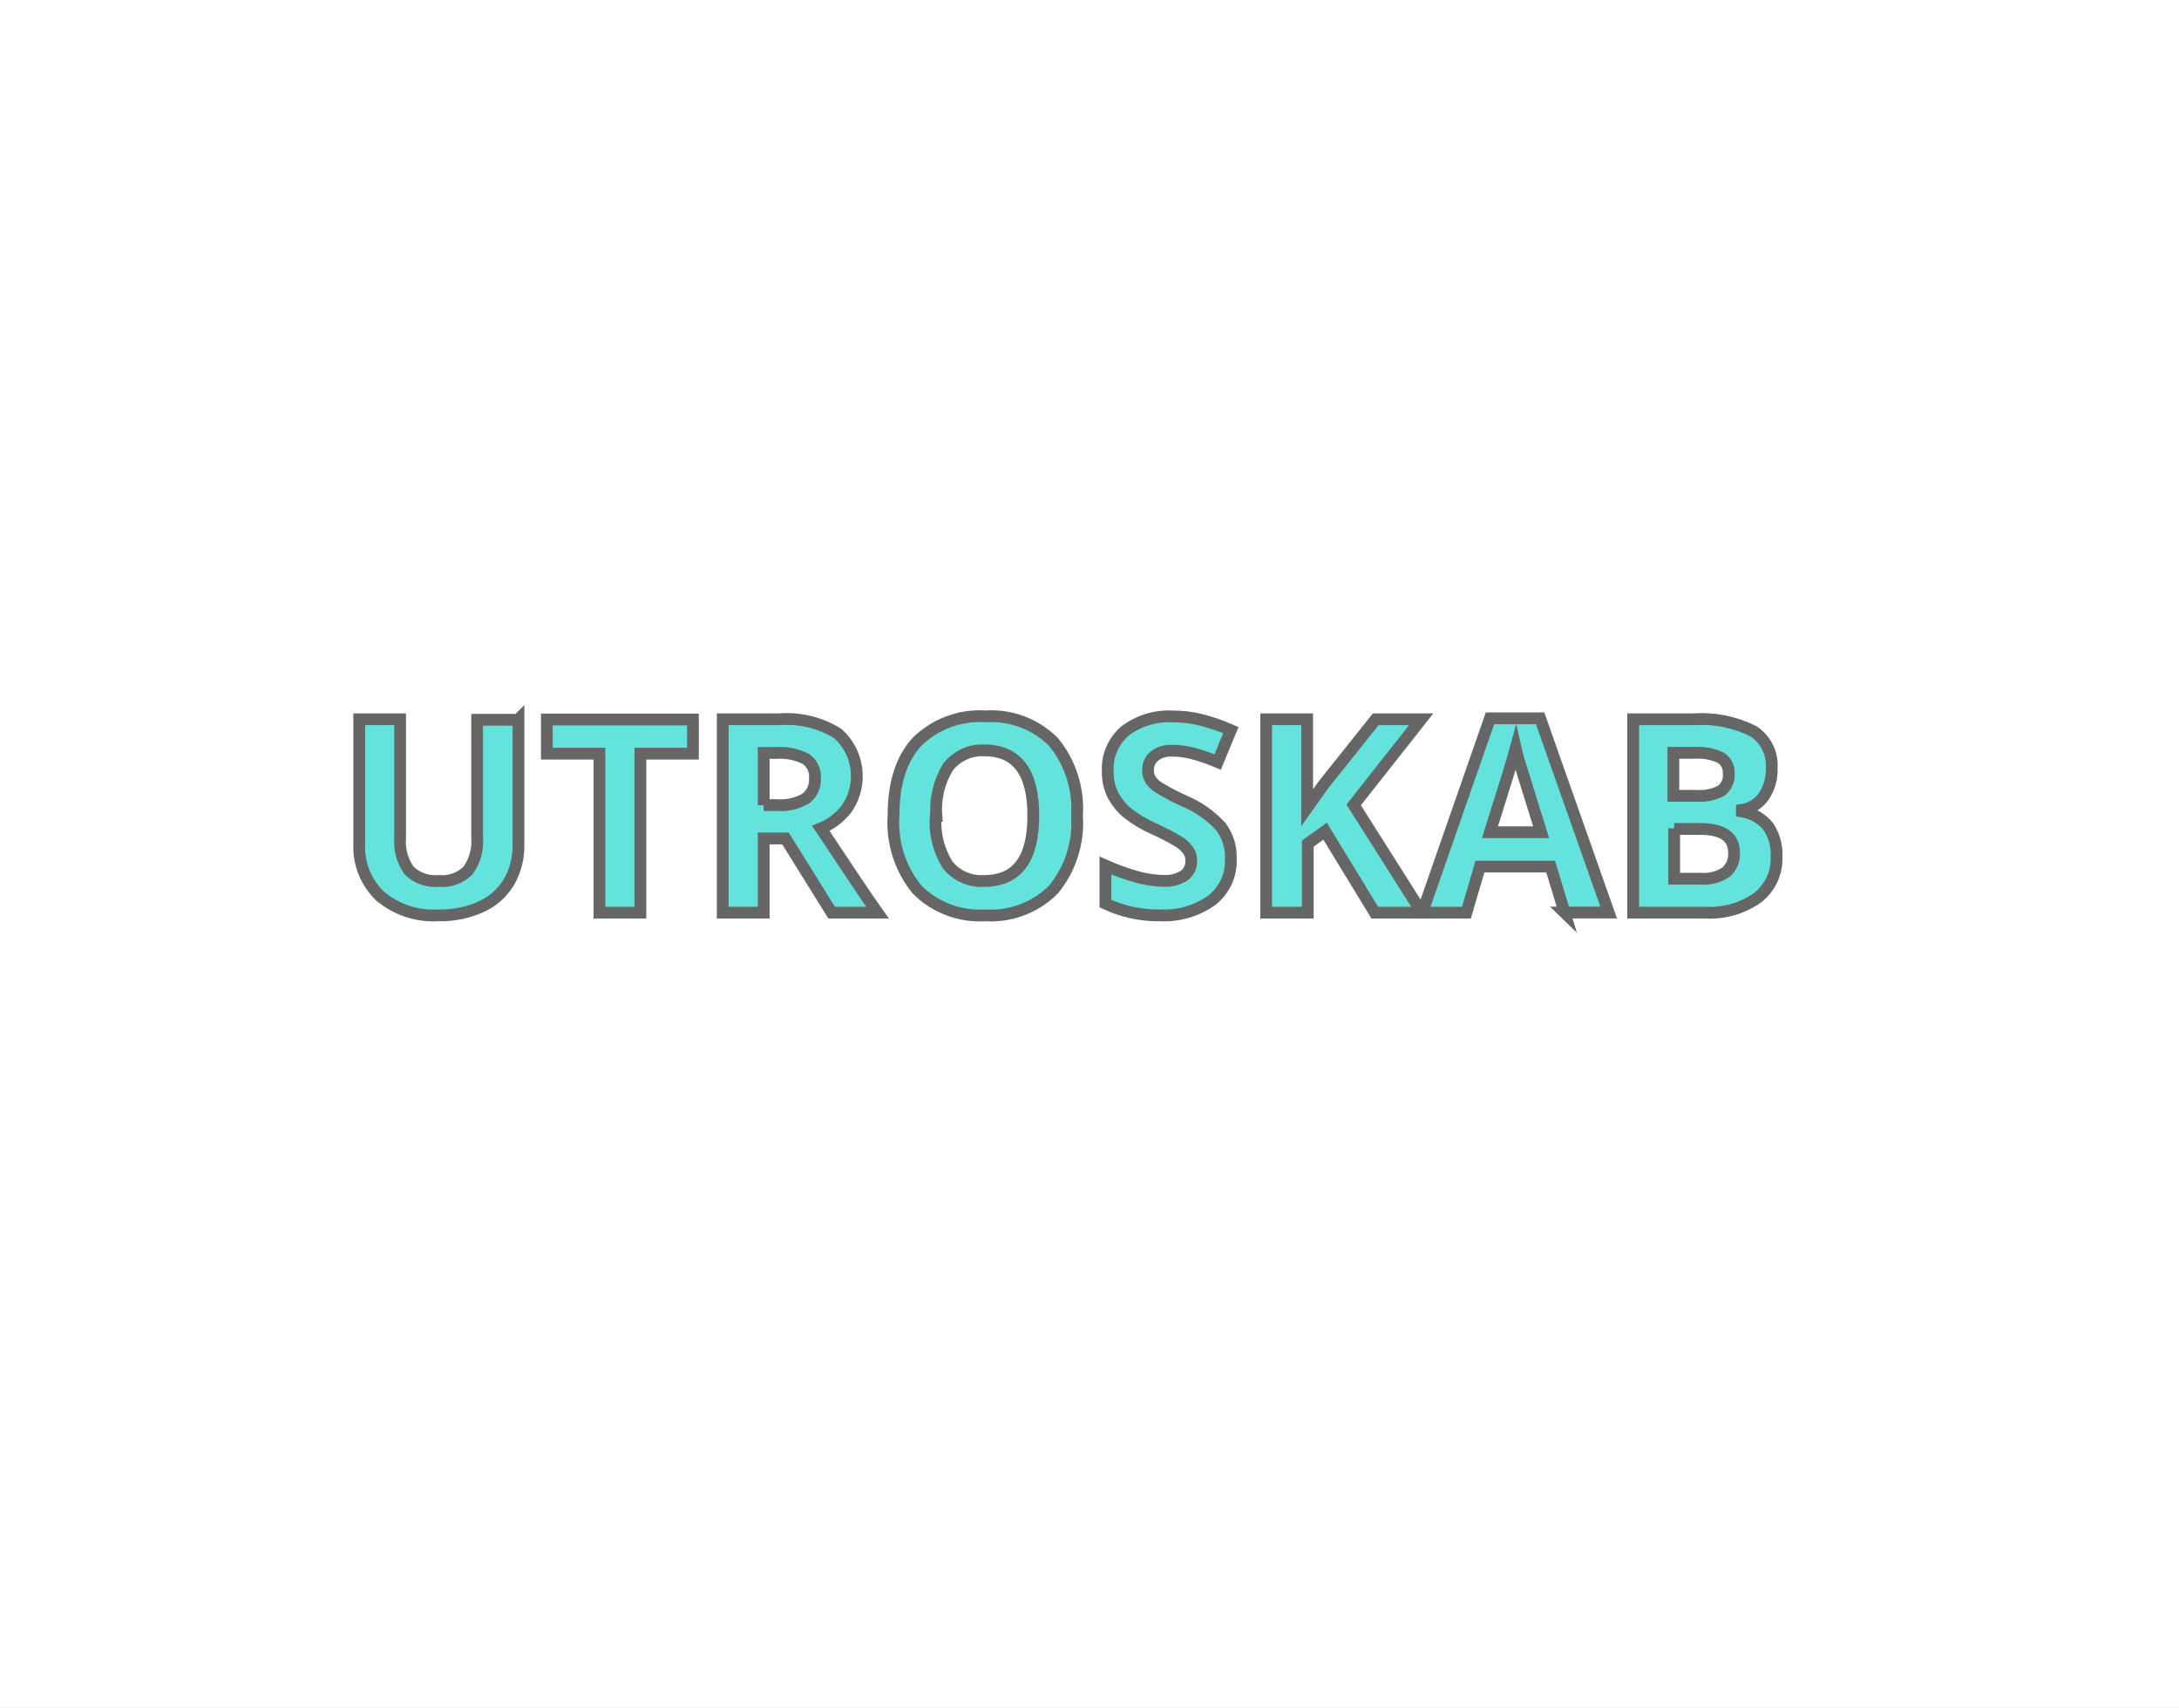
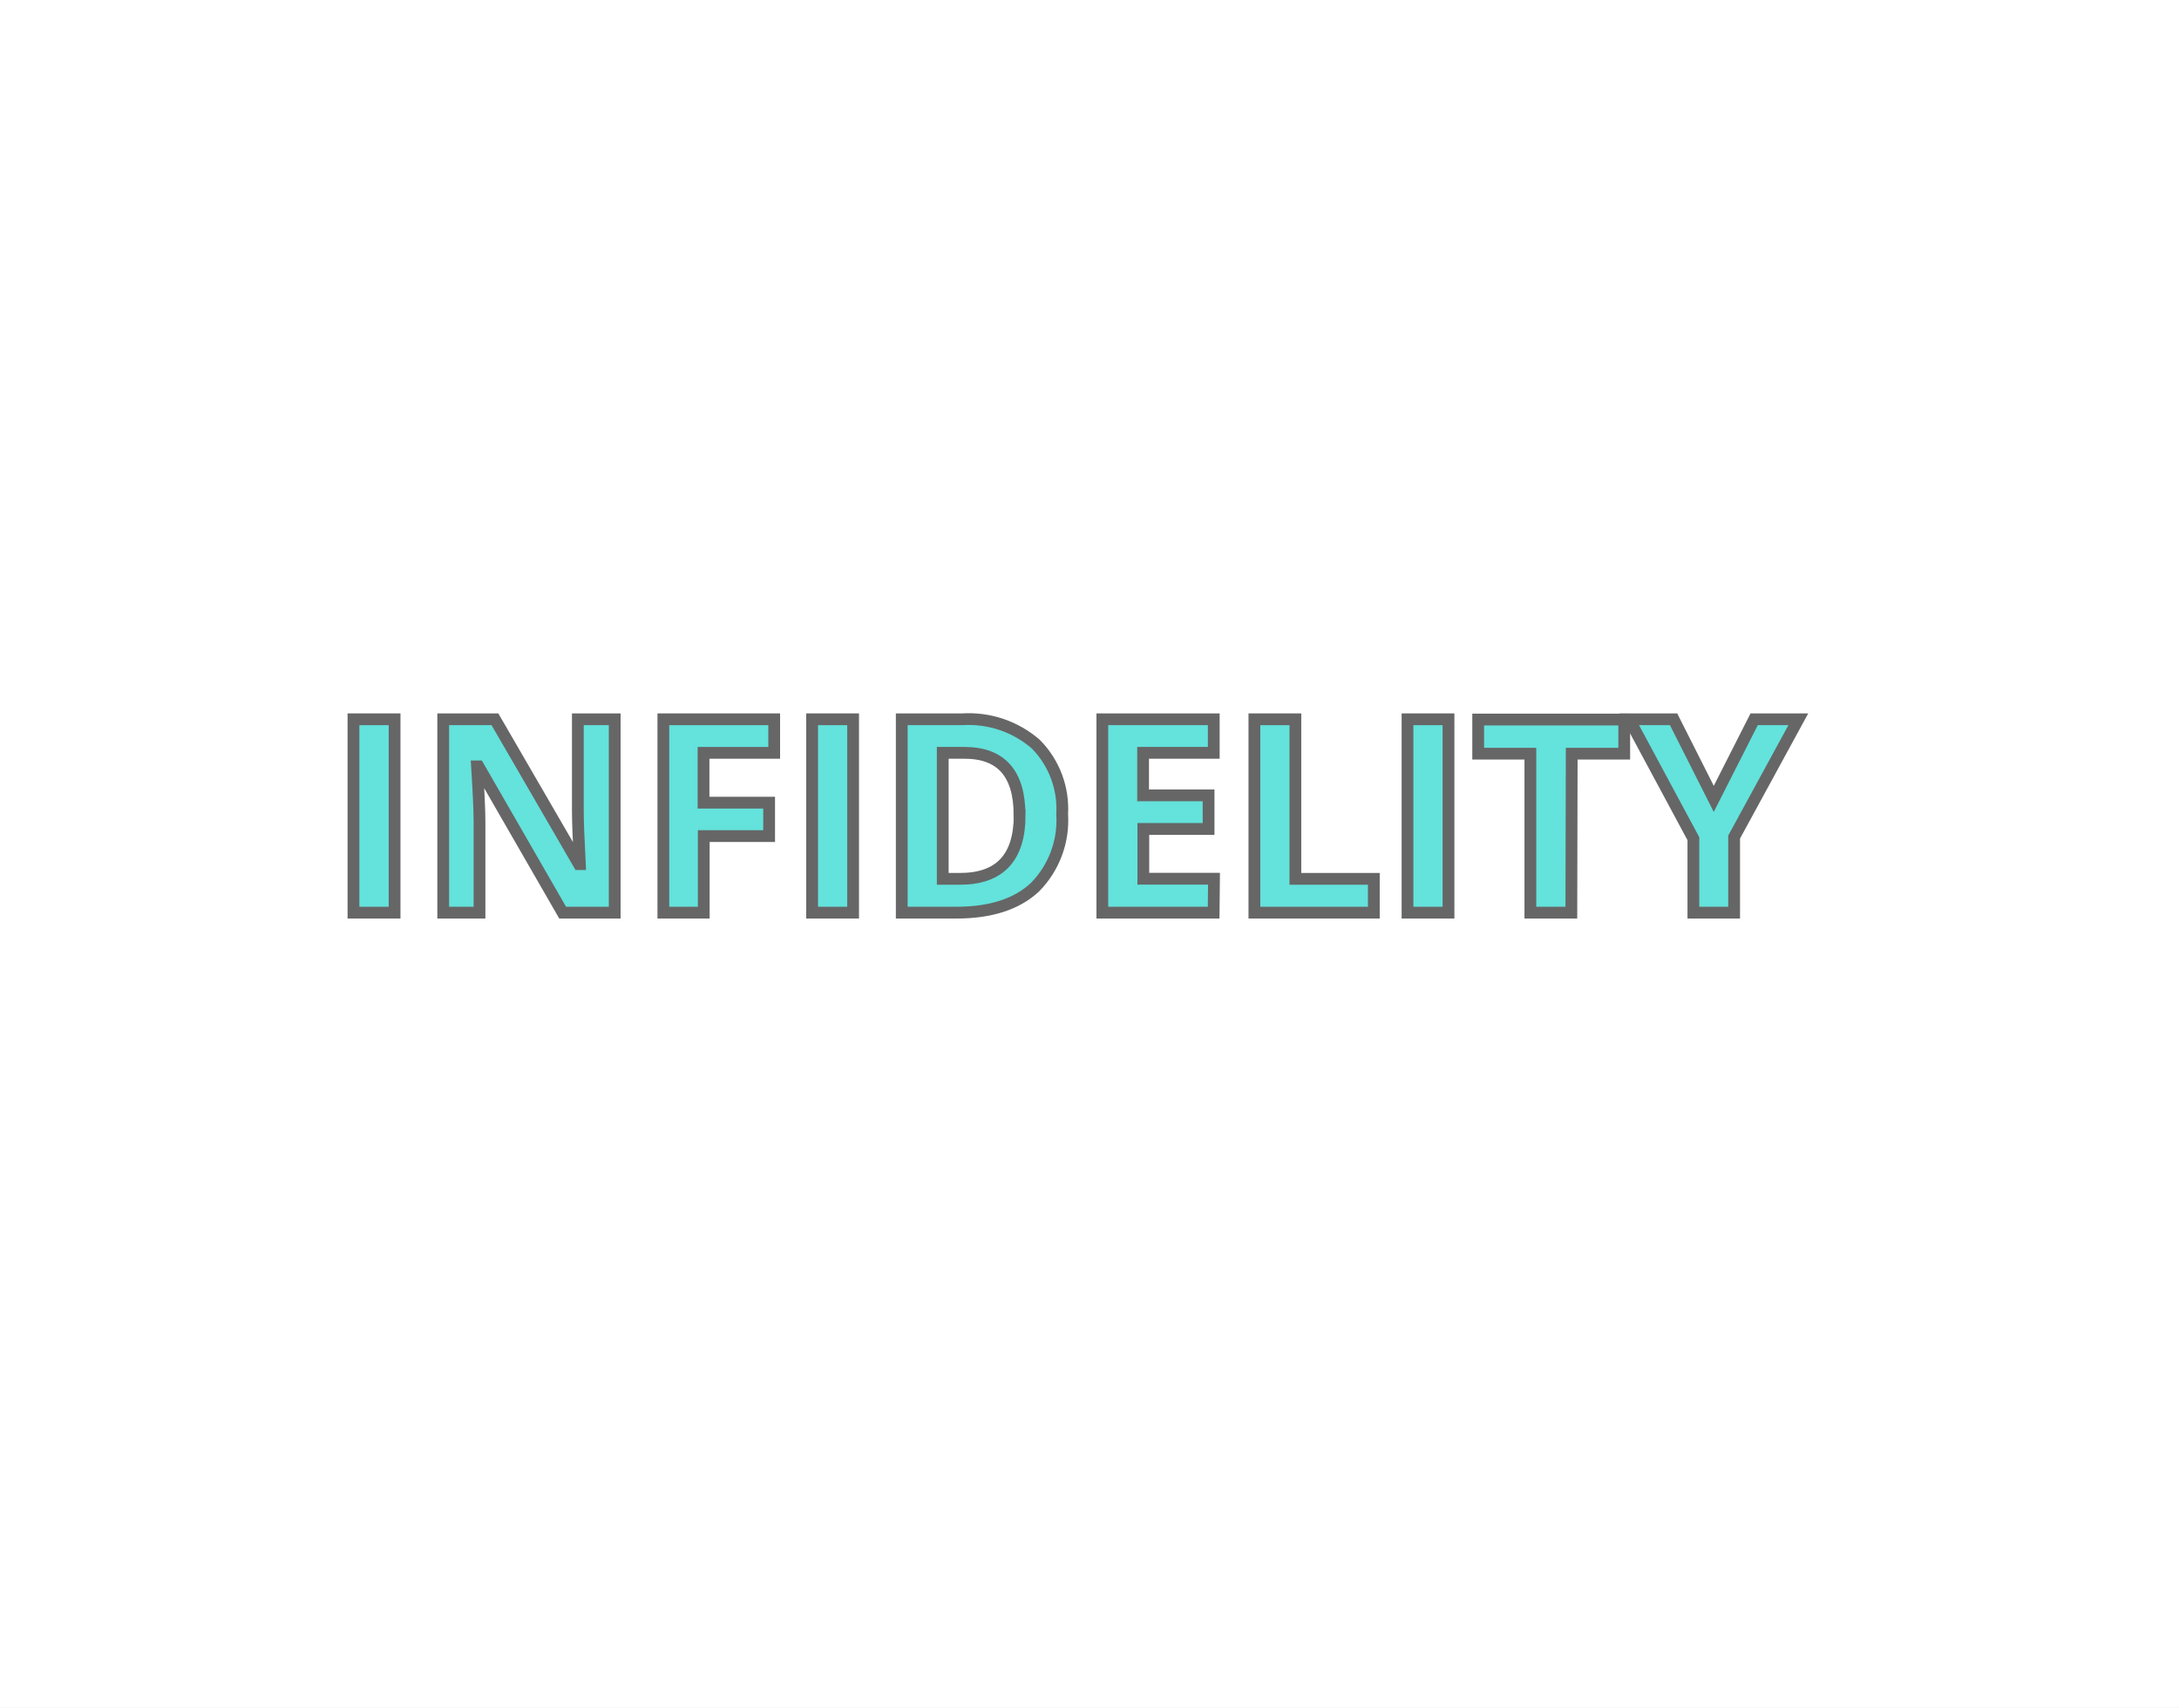
- <svg xmlns="http://www.w3.org/2000/svg" id="BG" viewBox="0 0 185 145">
+ <svg xmlns="http://www.w3.org/2000/svg" viewBox="0 0 185 145">
  <defs>
    <style>.cls-1{fill:#fff;}.cls-2{fill:#64e2dc;stroke:#666;stroke-miterlimit:10;}</style>
  </defs>
-   <rect class="cls-1" width="185" height="145" />
-   <path class="cls-2" d="M44.52,61.08V71.71a6.12,6.12,0,0,1-.81,3.19A5.29,5.29,0,0,1,41.35,77a8.41,8.41,0,0,1-3.64.73,7,7,0,0,1-4.92-1.62A5.76,5.76,0,0,1,31,71.66V61.08h3.47V71.13a4.21,4.21,0,0,0,.76,2.79,3.18,3.18,0,0,0,2.53.89,3.11,3.11,0,0,0,2.48-.89,4.24,4.24,0,0,0,.77-2.8v-10h3.47Z" transform="translate(-0.5 0)" />
-   <path class="cls-2" d="M54.87,77.5H51.39V64H46.93v-2.9h12.4V64H54.87V77.5Z" transform="translate(-0.5 0)" />
-   <path class="cls-2" d="M65.34,71.2v6.3H61.86V61.08h4.78a8.19,8.19,0,0,1,5,1.22,4.86,4.86,0,0,1,.81,6.28,5.27,5.27,0,0,1-2.26,1.77Q73.85,75.88,75,77.5H71.11l-3.92-6.3H65.34Zm0-2.83h1.12a4.29,4.29,0,0,0,2.44-.55,2,2,0,0,0,.79-1.73,1.8,1.8,0,0,0-.8-1.66,4.87,4.87,0,0,0-2.49-.49H65.34v4.44Z" transform="translate(-0.5 0)" />
-   <path class="cls-2" d="M91.94,69.27a8.91,8.91,0,0,1-2,6.27,7.5,7.5,0,0,1-5.79,2.19,7.5,7.5,0,0,1-5.79-2.19,9,9,0,0,1-2-6.29q0-4.1,2-6.26a7.58,7.58,0,0,1,5.81-2.16A7.48,7.48,0,0,1,89.94,63,8.93,8.93,0,0,1,91.94,69.27Zm-12,0a6.86,6.86,0,0,0,1,4.15,3.65,3.65,0,0,0,3.12,1.39q4.17,0,4.17-5.54t-4.14-5.55A3.68,3.68,0,0,0,81,65.12,6.83,6.83,0,0,0,80,69.27Z" transform="translate(-0.5 0)" />
-   <path class="cls-2" d="M105,72.94a4.25,4.25,0,0,1-1.6,3.5A7,7,0,0,1,99,77.73a10.45,10.45,0,0,1-4.65-1V73.5a19.29,19.29,0,0,0,2.81,1,8.37,8.37,0,0,0,2.11.3,3,3,0,0,0,1.76-.44,1.5,1.5,0,0,0,.61-1.3,1.44,1.44,0,0,0-.27-0.86,3,3,0,0,0-.79-0.72,20.34,20.34,0,0,0-2.13-1.11,10.11,10.11,0,0,1-2.26-1.36A5.11,5.11,0,0,1,95,67.54a4.33,4.33,0,0,1-.45-2A4.24,4.24,0,0,1,96,62.09a6.14,6.14,0,0,1,4.08-1.25,9.64,9.64,0,0,1,2.44.3A16.78,16.78,0,0,1,105,62l-1.12,2.71a16.43,16.43,0,0,0-2.17-.75,7,7,0,0,0-1.69-.21,2.24,2.24,0,0,0-1.52.46,1.52,1.52,0,0,0-.53,1.2,1.49,1.49,0,0,0,.21.8,2.33,2.33,0,0,0,.68.66A21.16,21.16,0,0,0,101,68a8.78,8.78,0,0,1,3.16,2.21A4.31,4.31,0,0,1,105,72.94Z" transform="translate(-0.5 0)" />
-   <path class="cls-2" d="M121.22,77.5h-4L113,70.58l-1.47,1.06V77.5H108V61.08h3.48v7.51l1.37-1.93,4.45-5.58h3.86l-5.73,7.27Z" transform="translate(-0.5 0)" />
-   <path class="cls-2" d="M133.34,77.5l-1.19-3.91h-6L125,77.5h-3.75L127,61h4.26l5.82,16.49h-3.75Zm-2-6.83q-1.65-5.31-1.86-6t-0.3-1.1Q128.79,65,127,70.67h4.28Z" transform="translate(-0.5 0)" />
-   <path class="cls-2" d="M139.16,61.08h5.11a9.85,9.85,0,0,1,5.07,1,3.46,3.46,0,0,1,1.58,3.16,4,4,0,0,1-.69,2.41,2.76,2.76,0,0,1-1.84,1.13V68.9a3.62,3.62,0,0,1,2.25,1.3,4.24,4.24,0,0,1,.69,2.54,4.18,4.18,0,0,1-1.62,3.5,7,7,0,0,1-4.41,1.26h-6.14V61.08Zm3.48,6.5h2a3.7,3.7,0,0,0,2-.44,1.63,1.63,0,0,0,.63-1.45,1.45,1.45,0,0,0-.69-1.35,4.44,4.44,0,0,0-2.18-.41h-1.83v3.65Zm0,2.76v4.28h2.27a3.36,3.36,0,0,0,2.12-.55,2,2,0,0,0,.69-1.68q0-2-2.92-2h-2.16Z" transform="translate(-0.5 0)" />
+   <g id="BG">
+     <rect class="cls-1" width="185" height="145" />
+   </g>
+   <g id="Undskyld">
+     <g id="EMNE">
+       <path class="cls-2" d="M30.51,77.5V61.08H34V77.5Z" transform="translate(-0.5 0)" />
+       <path class="cls-2" d="M52.69,77.5H48.27L41.12,65.08H41q.21,3.29.21,4.69V77.5H38.13V61.08h4.39l7.13,12.3h.08q-.17-3.2-.17-4.53V61.08h3.13Z" transform="translate(-0.5 0)" />
+       <path class="cls-2" d="M60.25,77.5H56.82V61.08h9.41v2.85h-6v4.23h5.57V71H60.25Z" transform="translate(-0.5 0)" />
+       <path class="cls-2" d="M69.45,77.5V61.08h3.48V77.5Z" transform="translate(-0.5 0)" />
+       <path class="cls-2" d="M90.68,69.13a8.09,8.09,0,0,1-2.31,6.21q-2.31,2.16-6.67,2.16H77.06V61.08h5.15a8.68,8.68,0,0,1,6.24,2.12A7.81,7.81,0,0,1,90.68,69.13Zm-3.62.09q0-5.29-4.67-5.29H80.54V74.63H82Q87.07,74.63,87.07,69.22Z" transform="translate(-0.5 0)" />
+       <path class="cls-2" d="M103.54,77.5H94.09V61.08h9.46v2.85h-6v3.61h5.56v2.85H97.57v4.23h6Z" transform="translate(-0.5 0)" />
+       <path class="cls-2" d="M107,77.5V61.08h3.48V74.63h6.66V77.5Z" transform="translate(-0.5 0)" />
+       <path class="cls-2" d="M120,77.5V61.08h3.48V77.5Z" transform="translate(-0.5 0)" />
+       <path class="cls-2" d="M133.91,77.5h-3.48V64H126v-2.9h12.4V64h-4.46Z" transform="translate(-0.5 0)" />
+       <path class="cls-2" d="M146,67.84l3.43-6.76h3.75l-5.45,10V77.5h-3.46V71.22l-5.45-10.14h3.77Z" transform="translate(-0.5 0)" />
+     </g>
+   </g>
</svg>
